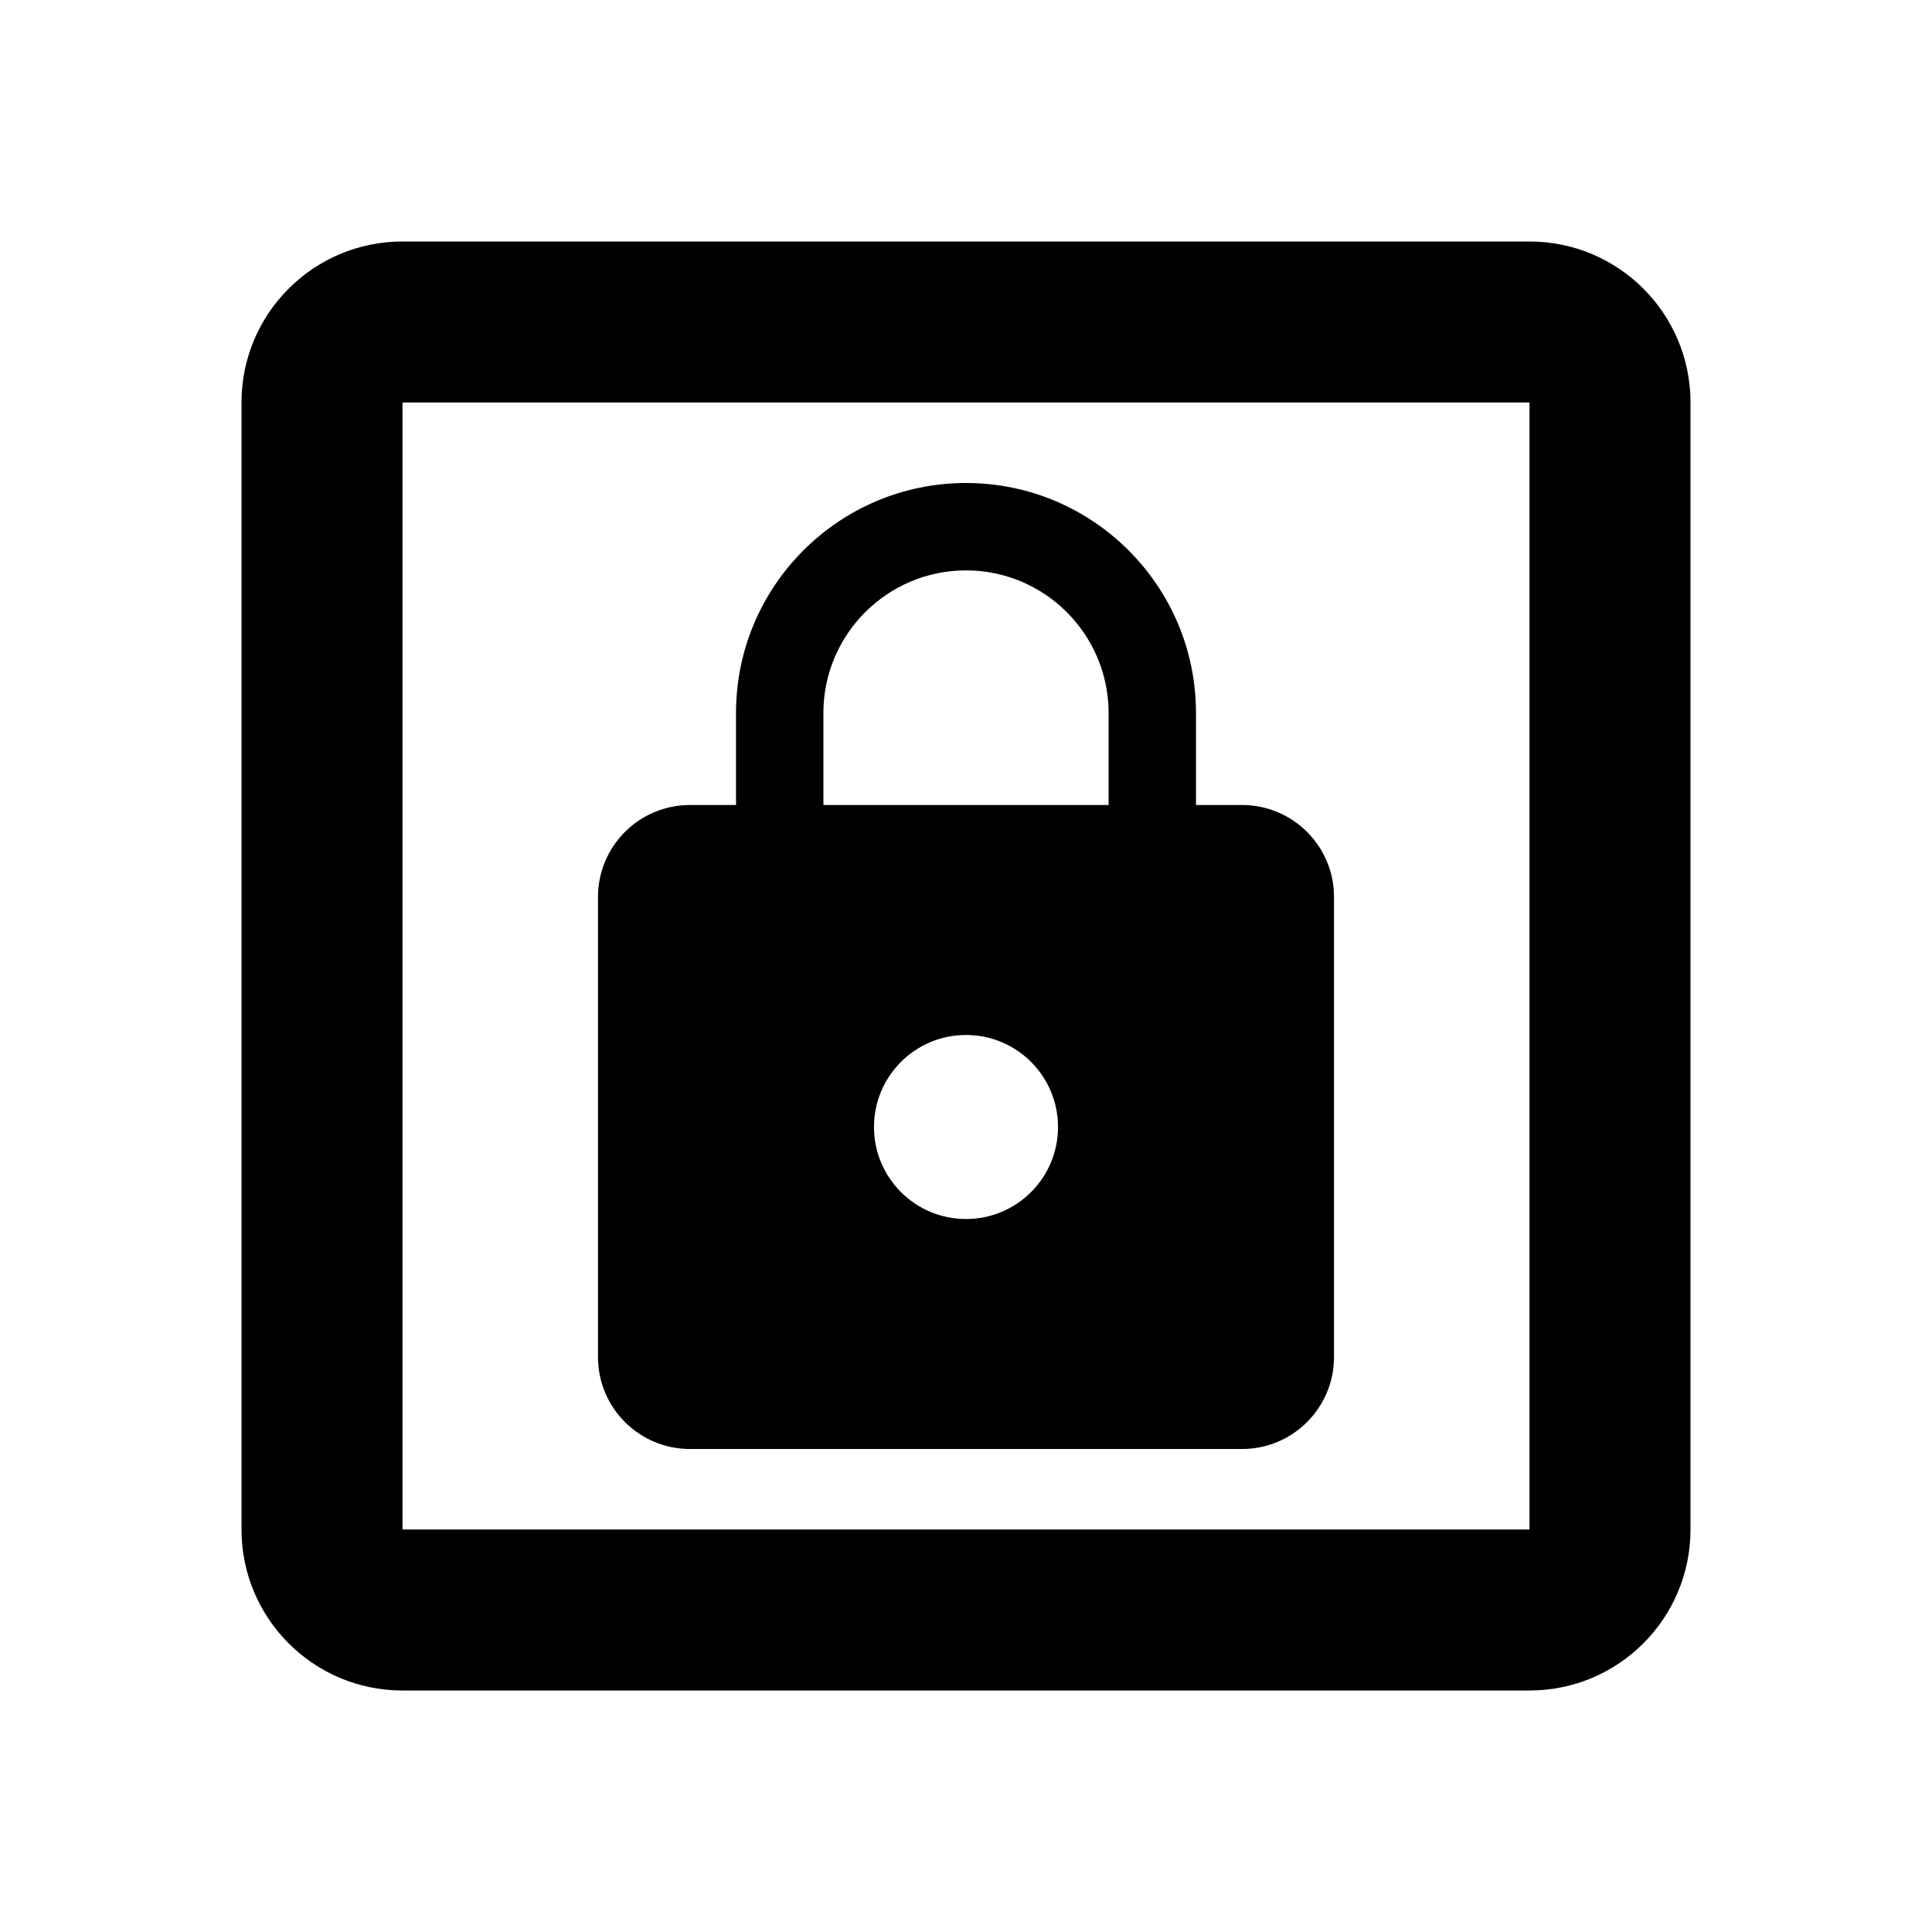
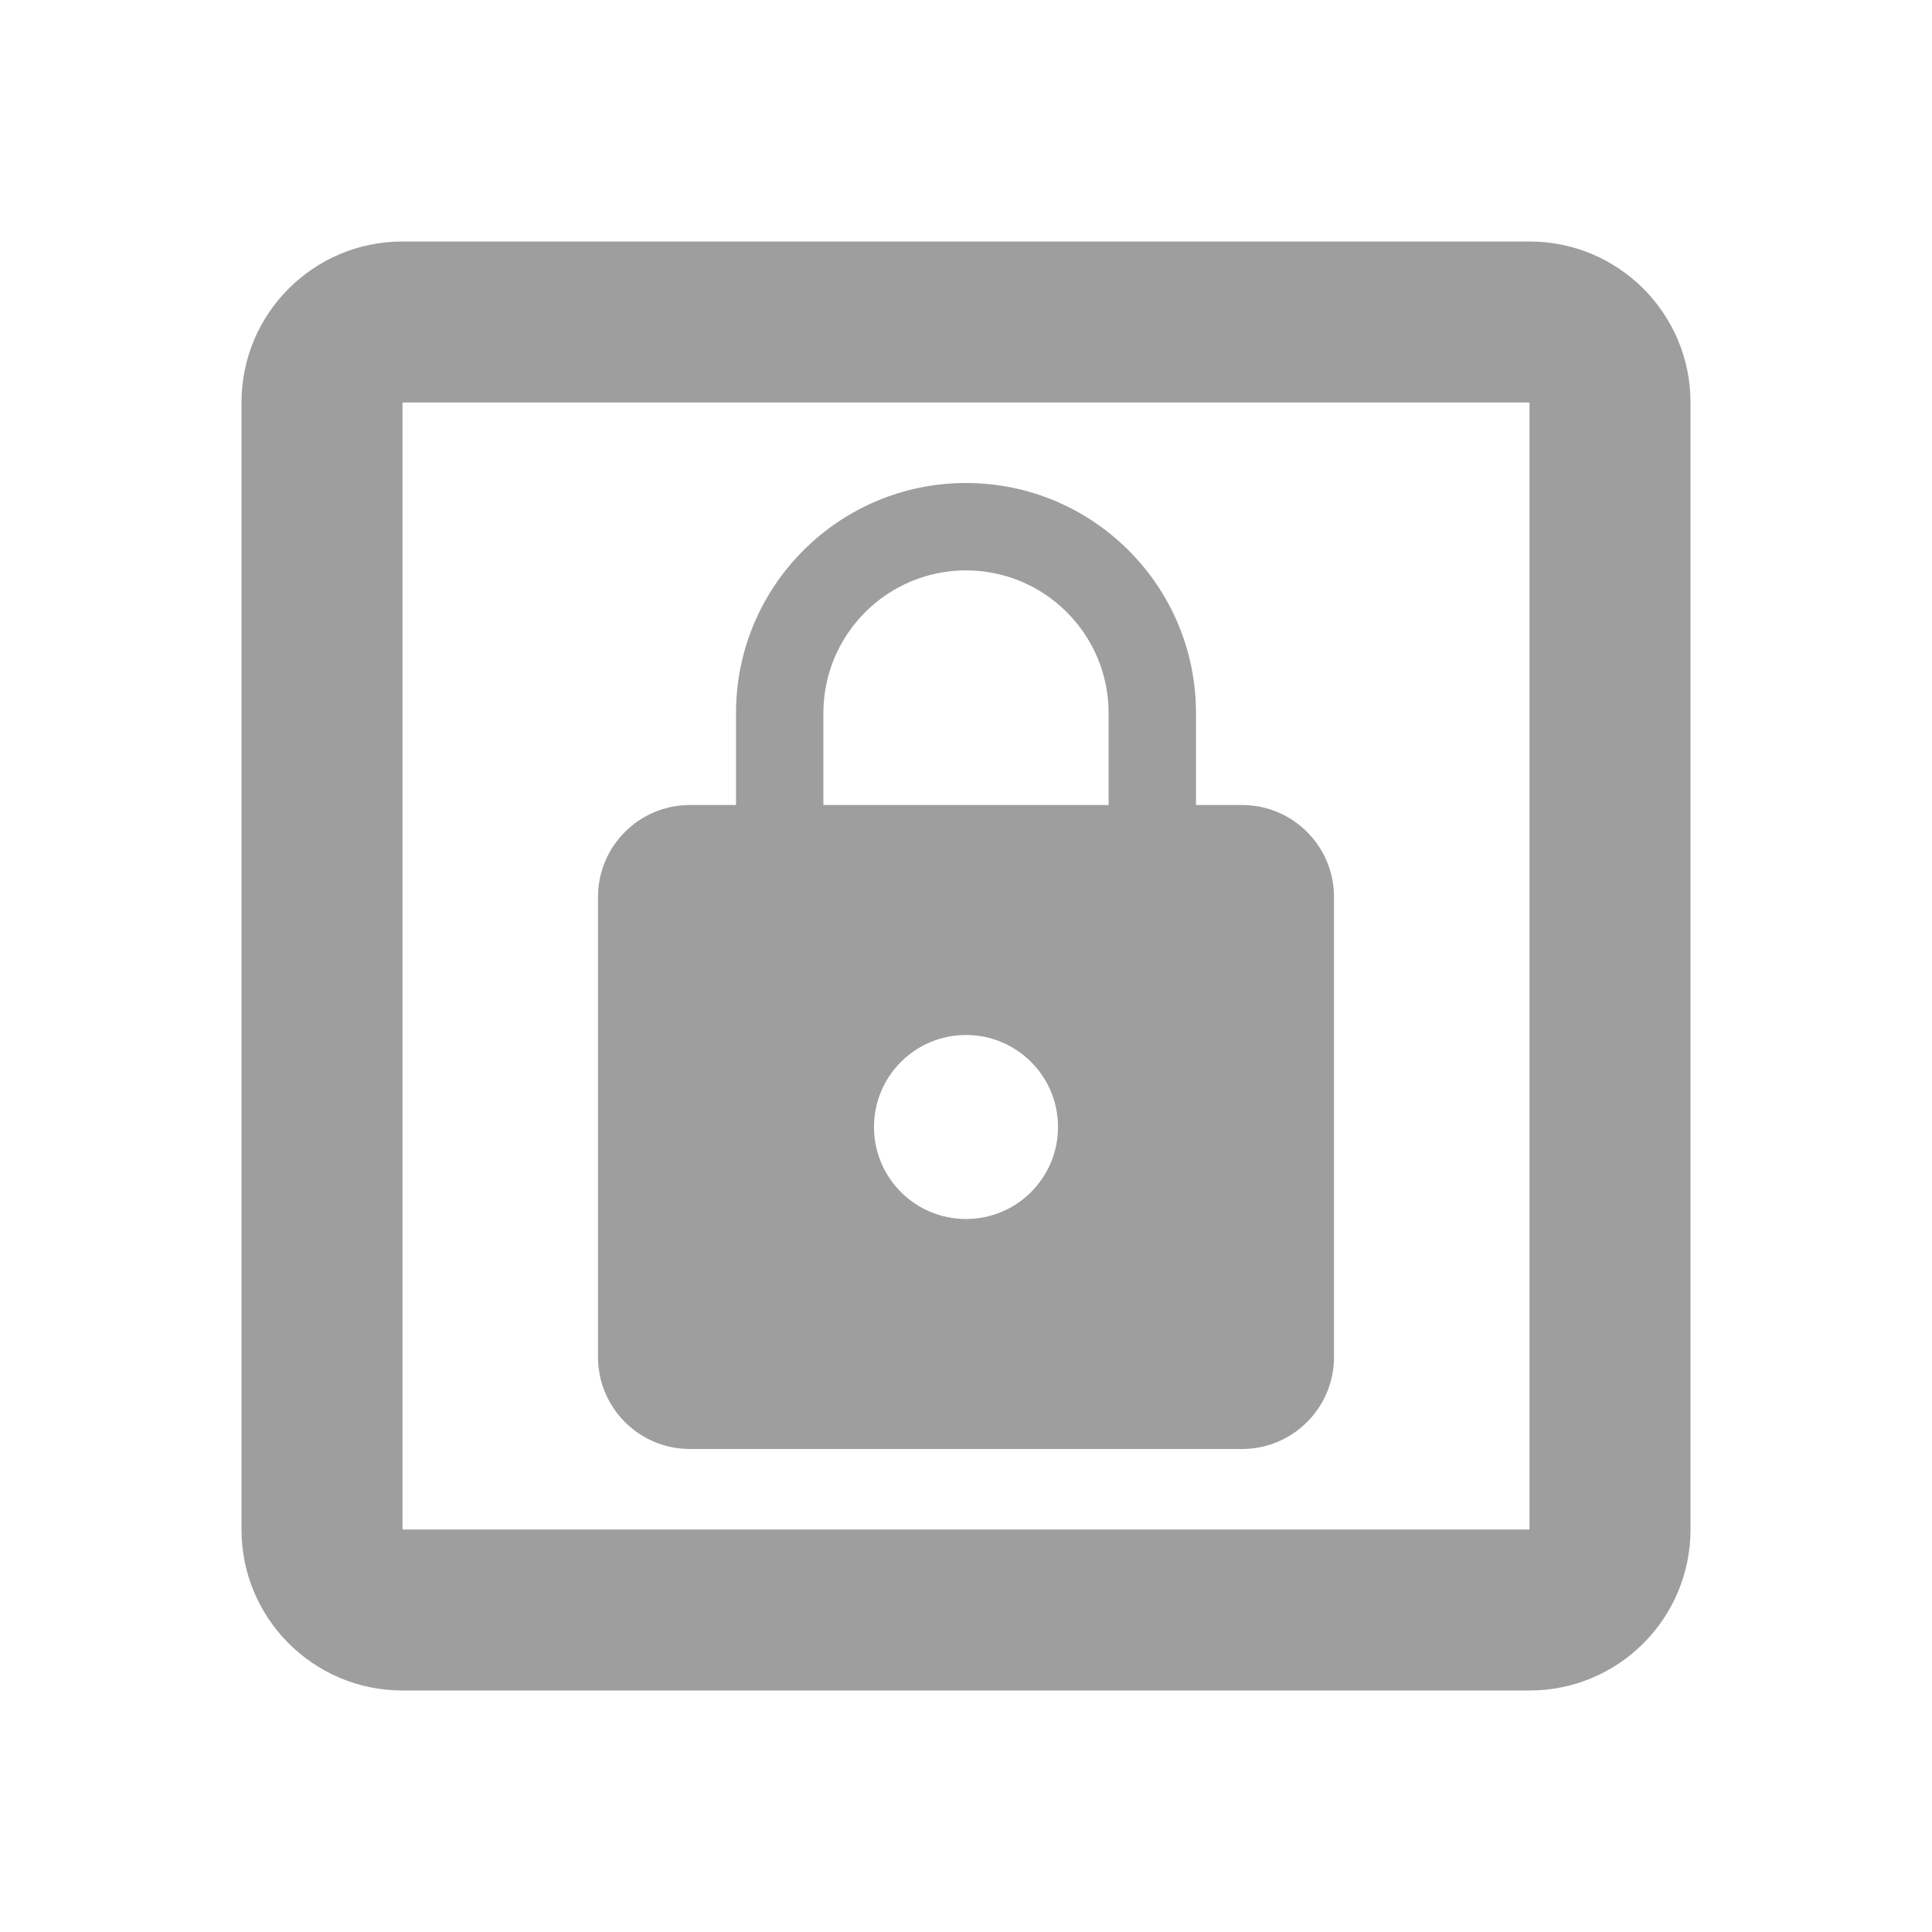
- <svg xmlns="http://www.w3.org/2000/svg" fill="##9E9E9E" width="48" height="48" viewBox="0 0 48 48" id="svg2" version="1.1">
+ <svg xmlns="http://www.w3.org/2000/svg" fill="#9E9E9E" width="48" height="48" viewBox="0 0 48 48" id="svg2" version="1.1">
  <defs id="defs8" />
-   <path id="path4140" style="fill:##9E9E9E" d="m 30.857,20 -1.143,0 0,-2.286 c 0,-3.154 -2.56,-5.714 -5.714,-5.714 -3.154,0 -5.714,2.56 -5.714,5.714 l 0,2.286 -1.143,0 c -1.263,0 -2.286,1.023 -2.286,2.286 l 0,11.429 C 14.857,34.977 15.88,36 17.143,36 l 13.714,0 C 32.12,36 33.143,34.977 33.143,33.714 l 0,-11.429 C 33.143,21.023 32.12,20 30.857,20 Z m -6.857,10.286 c -1.263,0 -2.286,-1.023 -2.286,-2.286 0,-1.263 1.023,-2.286 2.286,-2.286 1.263,0 2.286,1.023 2.286,2.286 0,1.263 -1.023,2.286 -2.286,2.286 z m 3.543,-10.286 -7.086,0 0,-2.286 c 0,-1.954 1.589,-3.543 3.543,-3.543 1.954,0 3.543,1.589 3.543,3.543 l 0,2.286 z M 38,10 38,38 10,38 10,10 38,10 M 38,6 10,6 C 7.79,6 6,7.79 6,10 l 0,28 c 0,2.21 1.79,4 4,4 l 28,0 c 2.21,0 4,-1.79 4,-4 L 42,10 C 42,7.79 40.21,6 38,6 Z" />
+   <path id="path4140" style="fill:#9E9E9E" d="m 30.857,20 -1.143,0 0,-2.286 c 0,-3.154 -2.56,-5.714 -5.714,-5.714 -3.154,0 -5.714,2.56 -5.714,5.714 l 0,2.286 -1.143,0 c -1.263,0 -2.286,1.023 -2.286,2.286 l 0,11.429 C 14.857,34.977 15.88,36 17.143,36 l 13.714,0 C 32.12,36 33.143,34.977 33.143,33.714 l 0,-11.429 C 33.143,21.023 32.12,20 30.857,20 Z m -6.857,10.286 c -1.263,0 -2.286,-1.023 -2.286,-2.286 0,-1.263 1.023,-2.286 2.286,-2.286 1.263,0 2.286,1.023 2.286,2.286 0,1.263 -1.023,2.286 -2.286,2.286 z m 3.543,-10.286 -7.086,0 0,-2.286 c 0,-1.954 1.589,-3.543 3.543,-3.543 1.954,0 3.543,1.589 3.543,3.543 l 0,2.286 z M 38,10 38,38 10,38 10,10 38,10 M 38,6 10,6 C 7.79,6 6,7.79 6,10 l 0,28 c 0,2.21 1.79,4 4,4 l 28,0 c 2.21,0 4,-1.79 4,-4 L 42,10 C 42,7.79 40.21,6 38,6 Z" />
</svg>
